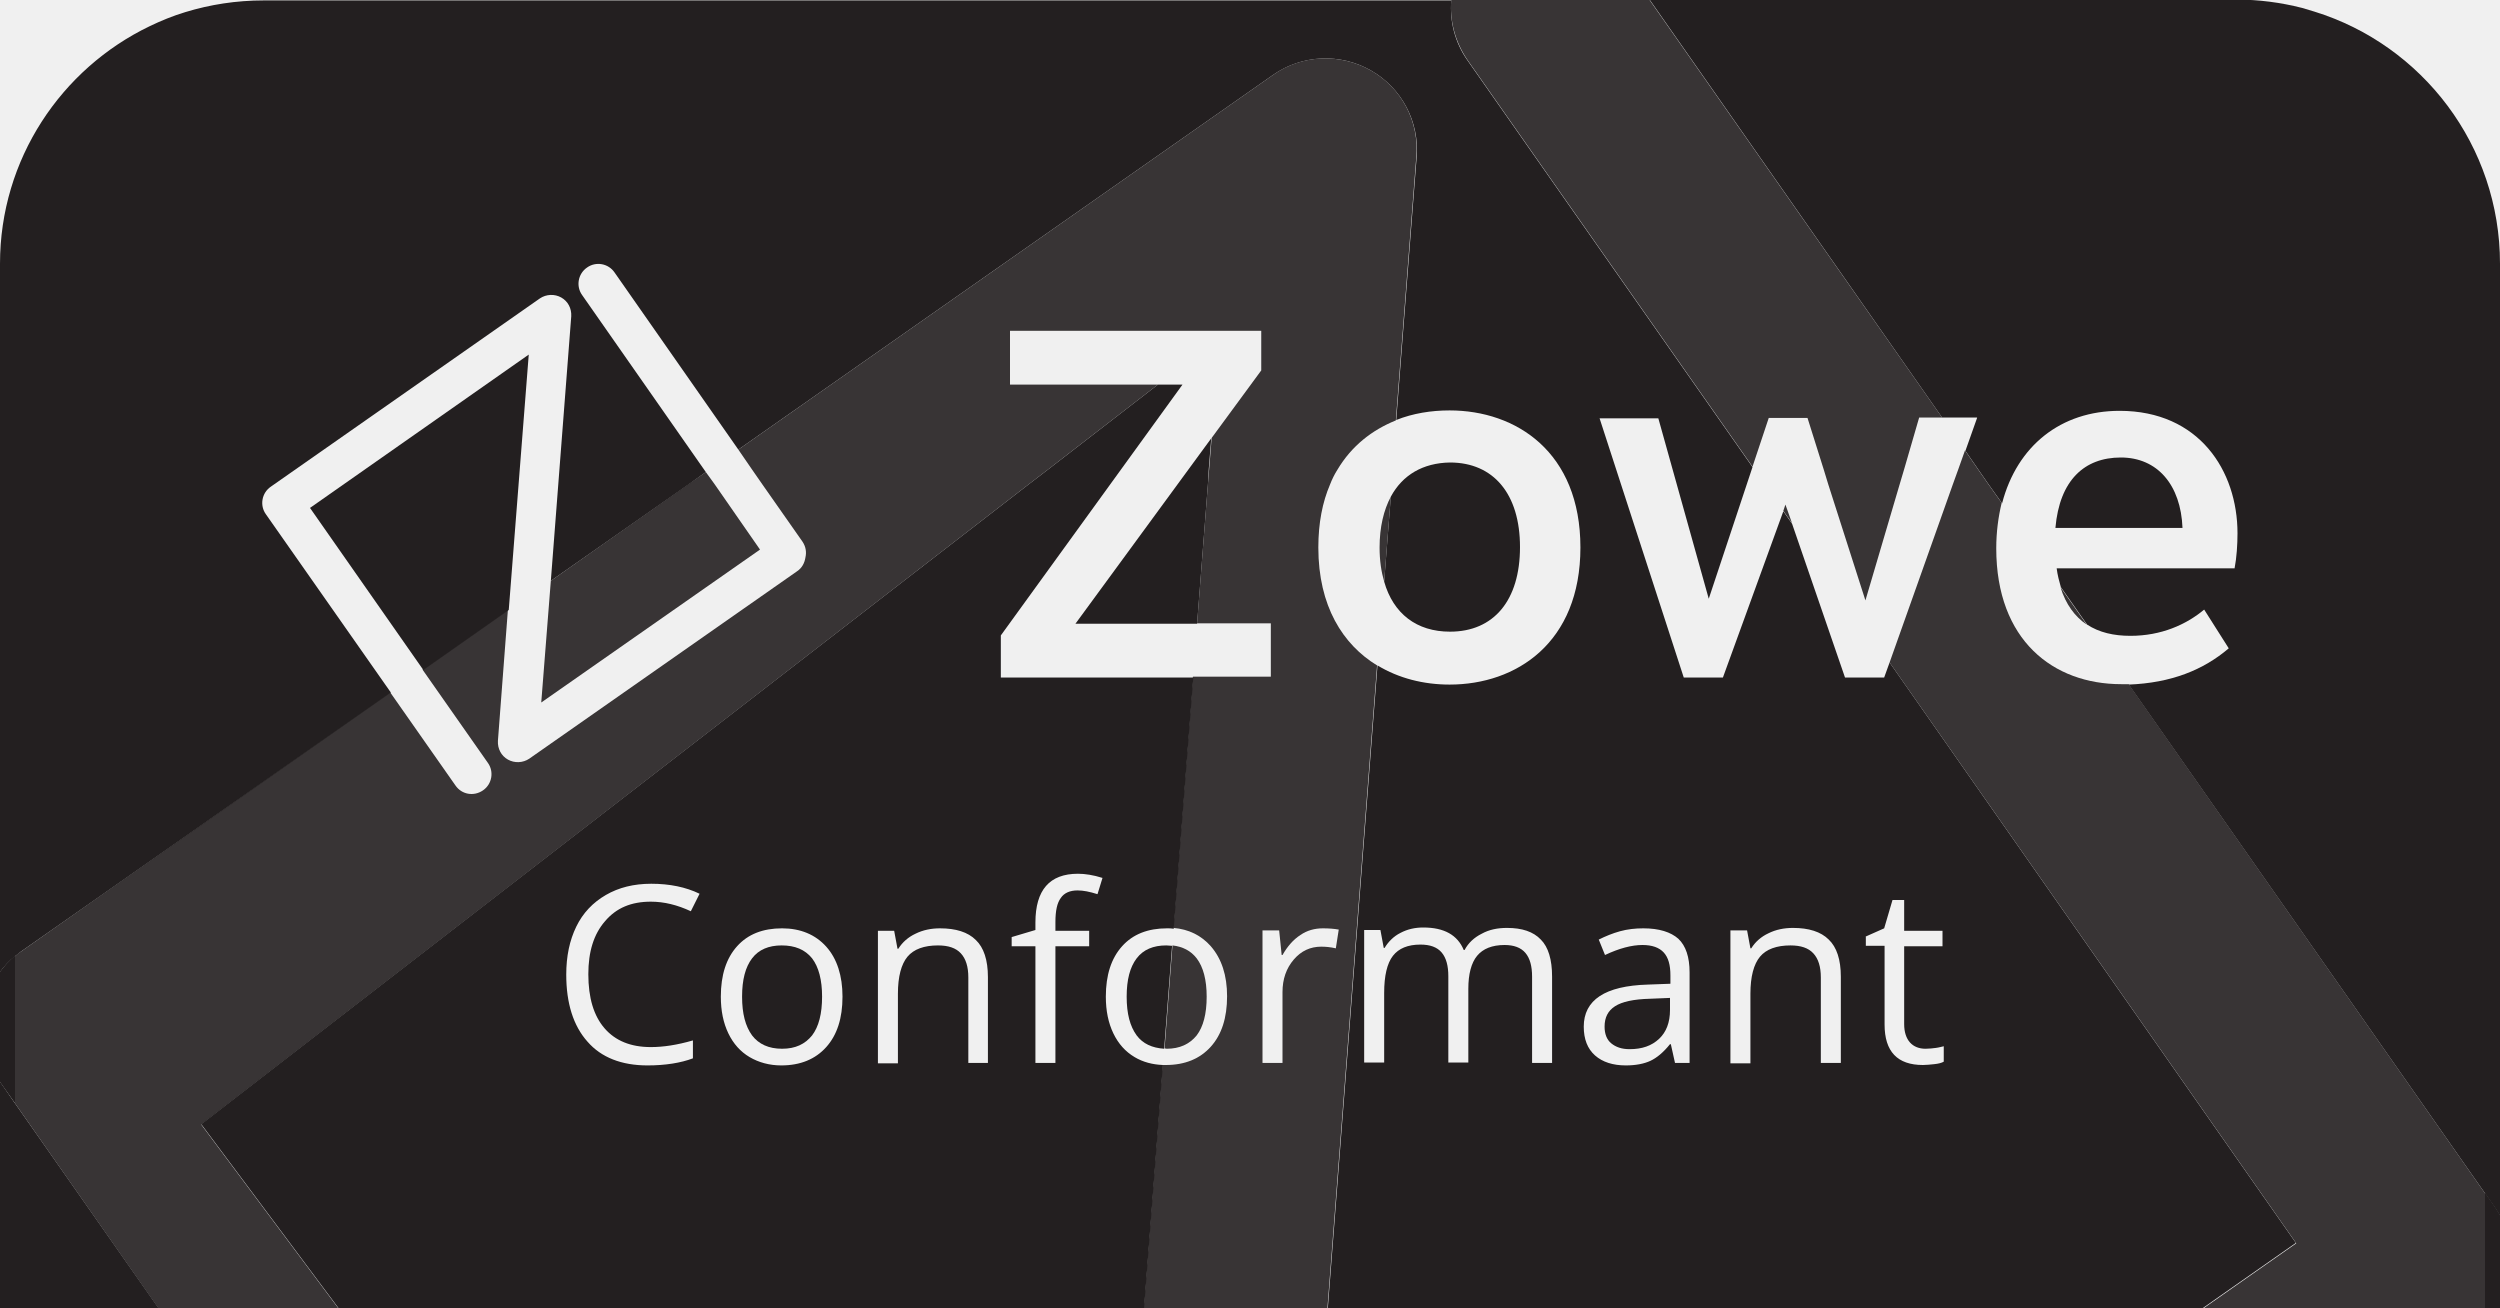
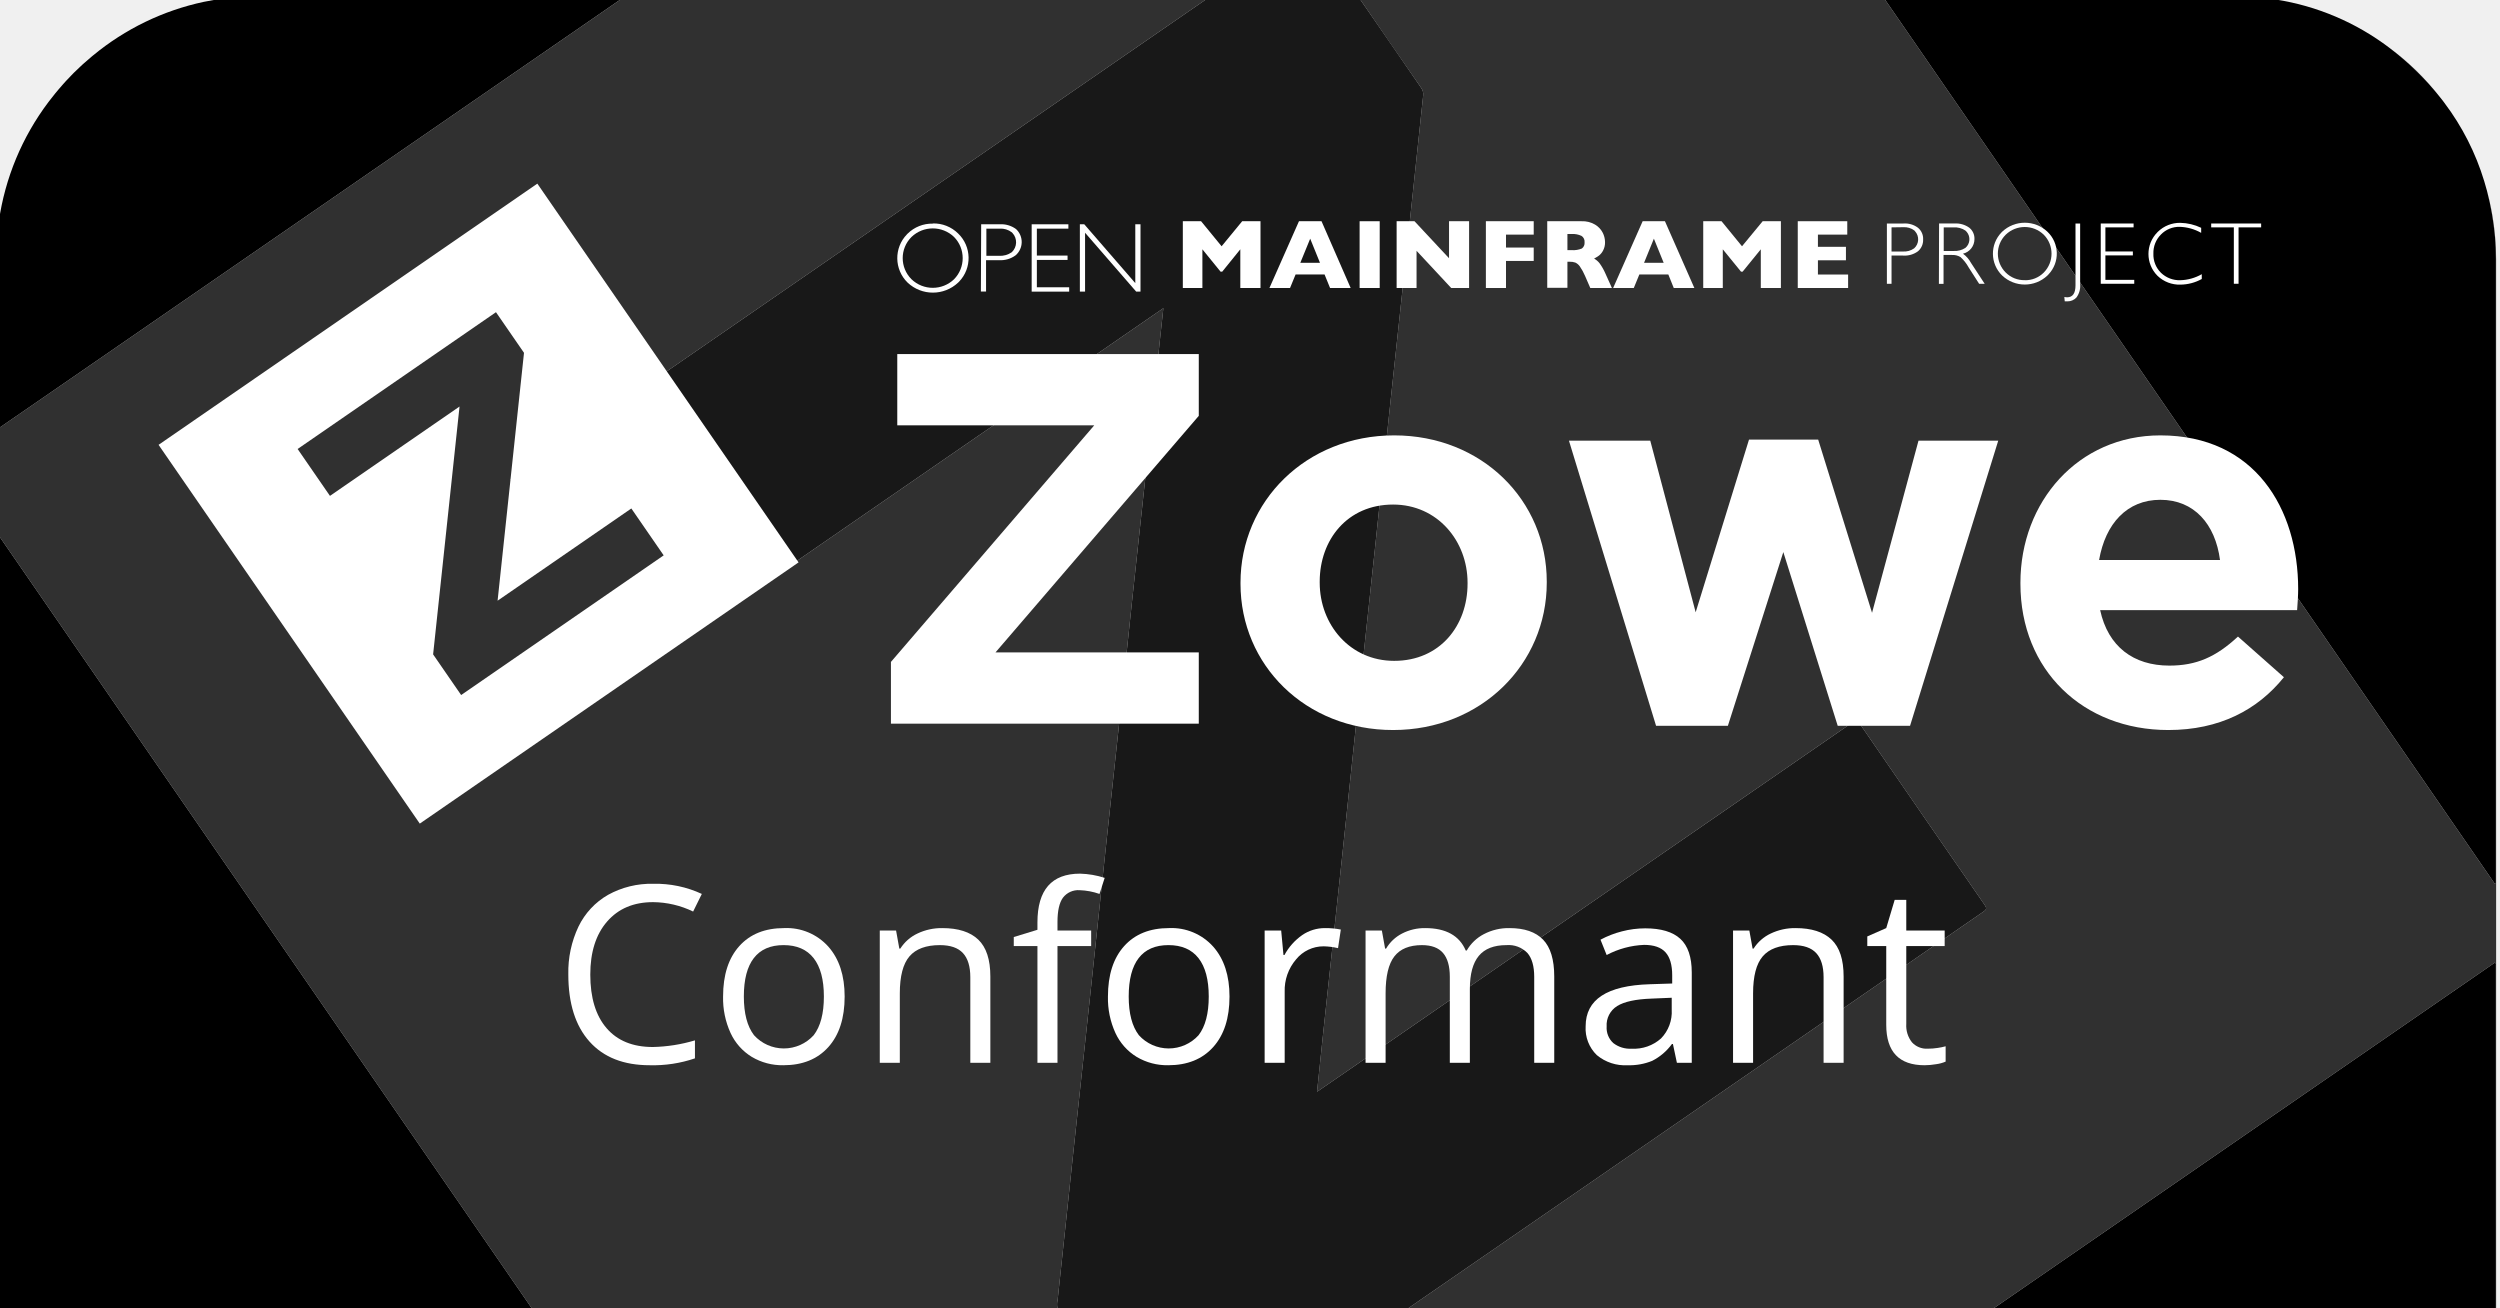
- <svg xmlns="http://www.w3.org/2000/svg" version="1.1" id="Layer_1" x="0px" y="0px" viewBox="0 0 600 313.9" style="enable-background:new 0 0 600 313.9;" xml:space="preserve">
-   <style type="text/css">
- 	.st0{fill:#FFFFFF;}
- 	.st1{fill:#488EFF;}
- 	.st2{opacity:0.9;fill:#FFFFFF;}
- 	.st3{clip-path:url(#SVGID_2_);fill:#3274F9;}
- 	.st4{clip-path:url(#SVGID_4_);fill:#3274F9;}
- 	.st5{clip-path:url(#SVGID_6_);fill:#3274F9;}
- 	.st6{clip-path:url(#SVGID_8_);fill:#3274F9;}
- 	.st7{fill:#231F20;}
- 	.st8{opacity:0.9;fill:#231F20;}
- </style>
-   <g>
-     <path class="st7" d="M523.8,126.7c-0.4-10.3-6-16.9-14.8-16.9c-8.7,0-14.7,5.4-15.7,16.9H523.8z" />
-     <path class="st7" d="M474.5,100.3l-2.8,7.9l3.1,4.5l2.5,3.6l3.2,4.5c3.6-13.8,14.1-22.2,28.2-22.2c19.1,0,28.3,14.4,28.3,29.4v0   c0,2.7-0.2,5.8-0.7,8.4h-42.7c0.2,1.6,0.6,3.1,1,4.5l6.3,9c2.9,1.9,6.4,2.7,10.4,2.7c7.4,0,13.4-2.7,17.7-6.3l5.9,9.3   c-6.1,5.2-13.8,8.3-24,8.7l85.5,122.1l2.3,3.3c0.5,0.7,0.9,1.4,1.3,2.1V112.6V63.3c0-28.4-18.7-52.5-44.5-60.5c-1-0.3-2-0.6-3-0.9   c-5.1-1.3-10.4-2-15.8-2l0,0H395.9l70.2,100.3H474.5z" />
-     <path class="st7" d="M0,233.3c1-1.4,2.2-2.7,3.6-3.8c0.5-0.4,0.9-0.7,1.4-1.1l88.8-62.2l-30-42.8c-1.5-2.1-1-5.1,1.2-6.6l64.6-45.2   c1.5-1,3.5-1.1,5.1-0.2c1.6,0.9,2.5,2.6,2.4,4.5l-4.9,63.5l33-23.1l4.2-3l-29.7-42.5c-1.5-2.1-1-5.1,1.2-6.6c2.1-1.5,5.1-1,6.6,1.2   l29.7,42.5L305.5,18c7-4.9,16.1-5.3,23.5-1.1c7.4,4.2,11.7,12.3,11,20.8l-4.9,63.1c4-1.6,8.4-2.3,12.8-2.3c16,0,31.4,10,31.4,32.9   c0,22.9-15.4,32.9-31.4,32.9c-6.2,0-12.2-1.5-17.3-4.6l-12.1,156.6h206.8l25.7-18L453.5,159l-1.3,3.6h-9.4l-12.7-36.9l-2.1-3   l-14.5,39.9h-9.4l-20.2-62.2H398l12.1,43.3l10.5-31.6l-68.4-97.6c-3.1-4.4-4.3-9.5-3.9-14.4h-285c-6.6,0-12.9,1-18.8,2.8   c-3,0.9-5.9,2.1-8.6,3.4C14.7,16.5,0,38.2,0,63.3L0,233.3C0,233.3,0,233.3,0,233.3z M372.5,255.1h-4.8v-20.7c0-2.5-0.5-4.4-1.6-5.7   c-1.1-1.3-2.8-1.9-5-1.9c-3,0-5.2,0.9-6.6,2.6c-1.4,1.7-2.1,4.4-2.1,7.9v17.7h-4.8v-20.7c0-2.5-0.5-4.4-1.6-5.7   c-1.1-1.3-2.8-1.9-5.1-1.9c-3,0-5.2,0.9-6.6,2.7c-1.4,1.8-2.1,4.8-2.1,8.9v16.7h-4.8v-31.8h3.9l0.8,4.3h0.2   c0.9-1.5,2.2-2.8,3.8-3.6c1.7-0.9,3.5-1.3,5.5-1.3c5,0,8.2,1.8,9.7,5.4h0.2c0.9-1.7,2.3-3,4.1-3.9c1.8-1,3.8-1.4,6.1-1.4   c3.6,0,6.3,0.9,8.1,2.8c1.8,1.8,2.7,4.8,2.7,8.9V255.1z M447.7,224.8l4.5-2l2-6.8h2.8v7.4h9.2v3.7H457v18.7c0,1.9,0.5,3.4,1.4,4.4   s2.2,1.5,3.7,1.5c0.9,0,1.7-0.1,2.5-0.2c0.8-0.1,1.4-0.3,1.9-0.4v3.7c-0.5,0.3-1.3,0.5-2.3,0.6s-1.9,0.2-2.7,0.2   c-6.1,0-9.2-3.2-9.2-9.7v-18.9h-4.5V224.8z M415.4,223.3h3.9l0.8,4.3h0.2c1-1.6,2.4-2.8,4.1-3.6c1.8-0.9,3.8-1.3,5.9-1.3   c3.8,0,6.7,0.9,8.6,2.8c1.9,1.8,2.9,4.8,2.9,8.9v20.7h-4.8v-20.5c0-2.6-0.6-4.5-1.8-5.8c-1.2-1.3-3-1.9-5.5-1.9   c-3.3,0-5.8,0.9-7.3,2.7s-2.3,4.8-2.3,8.9v16.7h-4.8V223.3z M402.8,225.3c1.8,1.7,2.7,4.4,2.7,8.1v21.7H402l-1-4.5h-0.2   c-1.6,2-3.2,3.3-4.7,4s-3.5,1.1-5.9,1.1c-3.1,0-5.6-0.8-7.4-2.4c-1.8-1.6-2.7-3.9-2.7-6.9c0-6.4,5.1-9.8,15.4-10.1l5.4-0.2v-2   c0-2.5-0.5-4.3-1.6-5.5c-1.1-1.2-2.8-1.8-5.1-1.8c-2.6,0-5.6,0.8-9,2.4l-1.5-3.7c1.6-0.8,3.3-1.5,5.1-2s3.7-0.7,5.6-0.7   C398.2,222.8,401,223.7,402.8,225.3z" />
-     <path class="st7" d="M387.6,241.5c-1.7,1.1-2.5,2.7-2.5,4.9c0,1.7,0.5,3.1,1.6,4c1.1,0.9,2.5,1.4,4.4,1.4c3,0,5.3-0.8,7.1-2.5   c1.7-1.6,2.6-3.9,2.6-6.9v-2.9l-4.8,0.2C392.1,239.8,389.3,240.4,387.6,241.5z" />
-     <path class="st7" d="M333.8,119.2l-1.6,20.4c2.2,7.7,7.8,12,15.8,12c10.5,0,16.8-7.5,16.8-20.3c0-12.8-6.4-20.3-16.8-20.3   C341.5,111.1,336.6,114,333.8,119.2z" />
-     <polygon class="st7" points="126.9,85.1 74.4,121.9 101.6,160.8 122.1,146.4  " />
-     <polygon class="st7" points="39.7,316.3 3.6,264.8 0,259.6 0,259.6 0,316.3 0,316.3 0,316.3 3.6,316.3  " />
-     <path class="st7" d="M272.8,230c-1.6,2.1-2.4,5.1-2.4,9.2c0,4.1,0.8,7.1,2.4,9.3c1.5,2,3.7,3,6.6,3.2l1.9-24.7   c-0.4,0-0.9-0.1-1.4-0.1C276.8,226.9,274.4,227.9,272.8,230z" />
-     <path class="st7" d="M187.6,226.9c-3.1,0-5.5,1-7.1,3.1c-1.6,2.1-2.4,5.1-2.4,9.2c0,4.1,0.8,7.1,2.4,9.3c1.6,2.1,4,3.2,7.2,3.2   s5.5-1.1,7.2-3.2c1.6-2.1,2.4-5.2,2.4-9.3c0-4-0.8-7.1-2.4-9.2C193.2,227.9,190.8,226.9,187.6,226.9z" />
-     <path class="st7" d="M272.3,253.7c-2.2-1.3-3.9-3.2-5.1-5.7c-1.2-2.5-1.8-5.4-1.8-8.8c0-5.2,1.3-9.2,3.9-12.1   c2.6-2.9,6.2-4.3,10.8-4.3c0.5,0,1.1,0,1.6,0.1l4.7-60.3h-46.2v-10.1l43.6-60.2h-5.9l-26.4,20.4l-4.7,3.6L48.3,269.8L83,316.3   h191.4l4.7-60.7C276.6,255.5,274.3,254.9,272.3,253.7z M145.1,246.8c2.6,3,6.3,4.5,11.1,4.5c3,0,6.3-0.5,10.1-1.6v4.3   c-2.9,1.1-6.6,1.7-10.9,1.7c-6.2,0-11.1-1.9-14.4-5.7c-3.4-3.8-5.1-9.2-5.1-16.1c0-4.4,0.8-8.2,2.4-11.5c1.6-3.3,4-5.8,7.1-7.6   c3.1-1.8,6.7-2.7,10.9-2.7c4.4,0,8.3,0.8,11.6,2.4l-2.1,4.2c-3.2-1.5-6.4-2.3-9.6-2.3c-4.7,0-8.3,1.5-11,4.7c-2.7,3.1-4,7.3-4,12.7   C141.2,239.5,142.5,243.8,145.1,246.8z M198.3,251.3c-2.6,2.9-6.2,4.4-10.8,4.4c-2.8,0-5.4-0.7-7.6-2c-2.2-1.3-3.9-3.2-5.1-5.7   c-1.2-2.5-1.8-5.4-1.8-8.8c0-5.2,1.3-9.2,3.9-12.1c2.6-2.9,6.2-4.3,10.8-4.3c4.4,0,8,1.5,10.6,4.4s3.9,7,3.9,12   C202.2,244.4,200.9,248.4,198.3,251.3z M237.2,255.1h-4.8v-20.5c0-2.6-0.6-4.5-1.8-5.8c-1.2-1.3-3-1.9-5.5-1.9   c-3.3,0-5.8,0.9-7.3,2.7s-2.3,4.8-2.3,8.9v16.7h-4.8v-31.8h3.9l0.8,4.3h0.2c1-1.6,2.4-2.8,4.1-3.6c1.8-0.9,3.8-1.3,5.9-1.3   c3.8,0,6.7,0.9,8.6,2.8c1.9,1.8,2.9,4.8,2.9,8.9V255.1z M263.4,214.6c-1.9-0.6-3.4-0.9-4.8-0.9c-1.8,0-3.2,0.6-4,1.8   c-0.9,1.2-1.3,3.1-1.3,5.8v2.1h8.1v3.7h-8.1v28h-4.8v-28h-5.7v-2.2l5.7-1.7v-1.8c0-7.8,3.4-11.7,10.2-11.7c1.7,0,3.7,0.3,5.9,1   L263.4,214.6z" />
-     <polygon class="st7" points="258.1,149.7 287.3,149.7 289.9,116.2 290.1,112.6 290.7,105.2  " />
-     <path class="st8" d="M280,251.7c3.1,0,5.5-1.1,7.2-3.2c1.6-2.1,2.4-5.2,2.4-9.3c0-4-0.8-7.1-2.4-9.2c-1.4-1.8-3.3-2.8-5.8-3.1   l-1.9,24.7C279.6,251.6,279.8,251.7,280,251.7z" />
-     <path class="st8" d="M331.1,131.4c0,3.1,0.4,5.8,1.1,8.2l1.6-20.4C332.1,122.4,331.1,126.5,331.1,131.4z" />
-     <path class="st7" d="M0,233.3v26.3l3.6,5.1v-35.3C2.2,230.6,1,231.9,0,233.3z" />
-     <path class="st8" d="M0,233.3v26.3l3.6,5.1v-35.3C2.2,230.6,1,231.9,0,233.3z" />
-     <path class="st8" d="M500.8,149.9l-6.3-9C495.8,145.1,498,148,500.8,149.9z" />
-     <polygon class="st8" points="428,122.6 430.1,125.6 428.5,121.1  " />
-     <path class="st7" d="M598.7,289.6l-2.3-3.3v30h2.6c0.4-0.6,0.7-1.2,1-1.9v-22.7C599.6,291,599.2,290.3,598.7,289.6z" />
-     <path class="st8" d="M598.7,289.6l-2.3-3.3v30h2.6c0.4-0.6,0.7-1.2,1-1.9v-22.7C599.6,291,599.2,290.3,598.7,289.6z" />
-     <g>
-       <polygon class="st8" points="171.5,116.2 169.4,113.3 165.2,116.2 132.2,139.4 129.9,168.6 182.4,131.9   " />
-       <path class="st8" d="M510.9,164.2c-0.6,0-1.2,0-1.8,0c-16.3,0-30-10.5-30-32.6c0-3.9,0.5-7.6,1.3-10.9l-3.2-4.5l-2.5-3.6l-3.1-4.5    l-1.6,4.5l-1.3,3.6L453.5,159l97.6,139.4l-25.7,18h71v-30L510.9,164.2z" />
-       <path class="st8" d="M329,16.9c-7.4-4.2-16.6-3.8-23.5,1.1l-128.3,89.9l3.3,4.8l2.5,3.6l9.6,13.7c0.8,1.2,1,2.5,0.7,3.8    c-0.2,1.3-0.8,2.5-2,3.3l-64.3,45c-1.5,1-3.5,1.1-5.1,0.2c-1.6-0.9-2.5-2.6-2.4-4.5l2.4-31.5l-20.5,14.4l15.7,22.4    c1.5,2.1,1,5.1-1.2,6.6s-5.1,1-6.6-1.2l-15.7-22.4L5,228.4c-0.5,0.3-1,0.7-1.4,1.1v35.3l36.1,51.6H83l-34.7-46.5l198.5-153.6    l4.7-3.6l26.4-20.4h-35.5V79.4h60.3v9.5l-11.9,16.2l-0.6,7.5l-0.3,3.6l-2.6,33.4H305v12.8h-18.7l-4.7,60.3c3.7,0.3,6.7,1.8,9,4.4    c2.6,3,3.9,7,3.9,12c0,5.2-1.3,9.2-3.9,12.1c-2.6,2.9-6.2,4.4-10.8,4.4c-0.3,0-0.5,0-0.8,0l-4.7,60.7h44.1l12.1-156.6    c-8.2-5-14.1-14.2-14.1-28.3c0-5.9,1-10.9,2.8-15.1c0.5-1.3,1.1-2.5,1.8-3.6c3.4-5.7,8.3-9.5,14-11.8l4.9-63.1    C340.7,29.2,336.4,21.1,329,16.9z M317.5,222.8c1.4,0,2.7,0.1,3.8,0.3l-0.7,4.5c-1.3-0.3-2.5-0.4-3.5-0.4c-2.6,0-4.8,1-6.6,3.1    c-1.8,2.1-2.7,4.7-2.7,7.8v17H303v-31.8h4l0.6,5.9h0.2c1.2-2.1,2.6-3.7,4.3-4.8C313.7,223.3,315.5,222.8,317.5,222.8z" />
-       <path class="st8" d="M457,112.6l3.6-12.4h5.5L395.9,0h-47.6c-0.4,4.9,0.9,10,3.9,14.4l68.4,97.6l3.9-11.7h9.3l3.9,12.4l1.1,3.6    l8.9,27.8l8.2-27.8L457,112.6z" />
-     </g>
+ <svg xmlns="http://www.w3.org/2000/svg" id="Layer_1" data-name="Layer 1" viewBox="0 0 600 313.906">
+   <defs>
+     <style>.cls-1{opacity:0.8;}.cls-2{opacity:0.9;}.cls-3{fill:#fff;}.cls-4{fill:none;}</style>
+   </defs>
+   <path d="M49.36.361A67.676,67.676,0,0,1,59.27-.913,63.382,63.382,0,0,0,49.36.361Z" />
+   <path d="M585.588,23.308a63.698,63.698,0,0,0-12.241-11.915,68.22,68.22,0,0,1,7.24,6.302A66.247,66.247,0,0,1,585.588,23.308Z" />
+   <g class="cls-1">
+     <path d="M596.889,45.86a67.524,67.524,0,0,1,1.9,10.95c.161,1.755.221,3.508.221,5.266q.002,74.269.001,148.538v1.428l-.226.12Q525.359,105.691,451.785-.993H325.11a1.784,1.784,0,0,1,1.346.874q7.271,10.634,14.623,21.212a2.544,2.544,0,0,1,.475,1.875c-1.338,12.39-2.63,24.784-3.951,37.176q-2.095,19.659-4.219,39.315c-1.16,10.882-2.289,21.767-3.449,32.649q-2.103,19.719-4.233,39.435c-1.24,11.637-2.447,23.277-3.688,34.913q-2.217,20.791-4.465,41.578c-.493,4.605-.965,9.212-1.465,13.993,2.467-1.696,4.829-3.315,7.186-4.94q60.717-41.879,121.425-83.772c.676-.466.999-.555,1.542.236q14.99,21.833,30.064,43.608c.513.741.54,1.076-.268,1.633q-69.424,47.827-138.812,95.707c-.354.244-.785.402-1.014.807H254.38a4.058,4.058,0,0,1-.554-3.259c1.187-10.879,2.309-21.765,3.47-32.647q2.219-20.791,4.465-41.578c1.162-10.882,2.292-21.767,3.451-32.649,1.079-10.127,2.186-20.252,3.264-30.379,1.078-10.128,2.126-20.259,3.206-30.386s2.193-20.251,3.273-30.379q1.741-16.323,3.451-32.649c.252-2.381.517-4.76.806-7.419-41.882,28.883-83.56,57.625-125.504,86.55.959-2.578,1.813-4.877,2.669-7.175q5.444-14.628,10.902-29.251c.303-.808.315-1.107-.711-1.284q-21.774-3.75-43.531-7.601c-.138-.024-.275-.054-.629-.123,2.528-1.745,4.883-3.373,7.24-4.999Q209.75,54.831,289.847-.423a3.146,3.146,0,0,1,1.432-.57H149.567a.957.957,0,0,1,.37.166c-3.482,2.403-6.916,4.775-10.352,7.144q-62.036,42.782-124.073,85.563Q7.77,97.219.019,102.546c-.269.185-.473.671-.948.397v25.184c.54-.199.585.331.757.581q19.939,28.883,39.856,57.782,37.541,54.431,75.086,108.859,6.563,9.515,13.12,19.035c.198.287.502.524.505.921q-64.131,0-128.262.023h598.937V62.353A63.394,63.394,0,0,0,596.889,45.86Zm2.121,268.969c0,.159-.025.318-.038.477H477.069c-.136-.602.439-.637.728-.837q28.099-19.402,56.218-38.775,32.105-22.139,64.207-44.284c.189-.13.383-.254.551-.366.357.168.233.443.233.654Q599.015,273.264,599.01,314.829Z" />
  </g>
+   <g class="cls-2">
+     <path d="M129.648,110.077c-2.357,1.626-4.713,3.254-7.24,4.999.354.07.491.099.629.123q21.763,3.816,43.531,7.601c1.026.177,1.014.475.711,1.284q-5.474,14.617-10.902,29.251c-.855,2.299-1.71,4.598-2.669,7.175,41.944-28.925,83.622-57.667,125.504-86.55-.289,2.659-.554,5.039-.806,7.419q-1.727,16.324-3.451,32.649c-1.08,10.127-2.193,20.251-3.273,30.379s-2.127,20.259-3.206,30.386c-1.078,10.128-2.186,20.252-3.264,30.379-1.159,10.882-2.29,21.768-3.451,32.649q-2.22,20.791-4.465,41.578c-1.161,10.882-2.284,21.768-3.47,32.647a4.058,4.058,0,0,0,.554,3.259h81.829c.229-.405.66-.563,1.014-.807q69.396-47.869,138.812-95.707c.808-.557.781-.891.268-1.633q-15.068-21.78-30.064-43.608c-.543-.791-.867-.703-1.542-.236q-60.702,41.901-121.425,83.772c-2.357,1.626-4.719,3.245-7.186,4.94.5-4.782.971-9.389,1.465-13.993q2.227-20.79,4.465-41.578c1.241-11.636,2.448-23.277,3.688-34.913q2.102-19.719,4.233-39.435c1.16-10.882,2.289-21.767,3.449-32.649q2.096-19.659,4.219-39.315c1.321-12.392,2.613-24.786,3.951-37.176a2.544,2.544,0,0,0-.475-1.875Q333.743,10.504,326.456-.119a1.784,1.784,0,0,0-1.346-.874,2.916,2.916,0,0,0-.396-.033q-16.497.037-32.994.001a3.372,3.372,0,0,0-.44.031,3.146,3.146,0,0,0-1.432.57Q209.754,54.836,129.648,110.077Z" />
+   </g>
+   <path d="M127.892,314.385q-6.554-9.521-13.12-19.035Q77.228,240.921,39.685,186.492,19.758,157.6-.171,128.709c-.173-.25-.217-.78-.757-.581l-.017.004q0,93.047-.022,186.094a2.678,2.678,0,0,0,.039.508c.091.469.368.594,1.063.594q64.131-.039,128.262-.023C128.394,314.909,128.089,314.672,127.892,314.385Z" />
+   <path d="M.019,102.546q7.759-5.315,15.492-10.667Q77.549,49.098,139.585,6.316c3.436-2.369,6.87-4.741,10.352-7.144a.957.957,0,0,0-.37-.166,3.049,3.049,0,0,0-.736-.01q-43.001-.011-86.001-.006-1.785 0-3.56.096A67.676,67.676,0,0,0,49.36.361c-.147.03-.294.05-.441.081A62.066,62.066,0,0,0,22.325,13.314q-.204.167-.406.336c-.586.488-1.16.988-1.727,1.496-.169.152-.341.299-.509.453q-.996.911-1.954,1.863c-.206.205-.403.418-.606.625-.433.443-.862.889-1.282,1.345-.261.283-.517.572-.773.86q-.56.629-1.103,1.273c-.227.269-.454.537-.676.81q-.758.931-1.484,1.888c-.057.076-.117.149-.174.225A62.133,62.133,0,0,0-.28,53.152c-.059.425-.101.852-.138,1.28-.071.807-.127,1.615-.257,2.413a10.146,10.146,0,0,1-.271,1.217V102.936l.017.008C-.453,103.217-.25,102.731.019,102.546Z" />
+   <path d="M598.773,231.044c-.168.112-.362.236-.551.366q-32.104,22.142-64.207,44.284-28.111,19.385-56.218,38.775c-.289.2-.864.235-.728.837H598.972c.013-.159.038-.318.038-.477q.003-41.565-.004-83.131C599.006,231.488,599.131,231.213,598.773,231.044Z" />
+   <path d="M599.012,212.042v-1.428q0-74.269-.001-148.538c0-1.758-.061-3.511-.221-5.266a67.524,67.524,0,0,0-1.9-10.95c-.129-.479-.266-.954-.406-1.429-.091-.318-.177-.638-.272-.953A60.264,60.264,0,0,0,586.634,24.659c-.081-.108-.159-.218-.241-.326-.261-.347-.537-.683-.805-1.025a66.247,66.247,0,0,0-5.002-5.613,68.22,68.22,0,0,0-7.24-6.302A60.517,60.517,0,0,0,546.236-.109c-.408-.066-.812-.141-1.223-.2-.276-.041-.556-.069-.833-.106-1.886-.244-3.798-.421-5.746-.51-.246-.01-.495-.011-.742-.019-.721-.026-1.445-.045-2.175-.05-.139-.001-.275-.009-.414-.009Q494.129-1.041,453.155-1.009h-1.381l.011.016q73.648,106.79,147.002,213.155Z" />
+   <polygon class="cls-3" points="141.837 103.282 141.838 103.283 141.838 103.281 141.837 103.282" />
+   <path class="cls-4" d="M379.644,59.643a1.618,1.618,0,0,0,.652-1.448v-.046a1.621,1.621,0,0,0-.74-1.536,4.731,4.731,0,0,0-2.364-.449h-1.013V60.036H377.211A5.417,5.417,0,0,0,379.644,59.643Z" />
+   <path class="cls-4" d="M471.696,59.495a2.726,2.726,0,0,0,.319-3.839l-.333-.333a4.634,4.634,0,0,0-2.826-.754h-2.364v5.666h2.391A4.66,4.66,0,0,0,471.696,59.495Z" />
+   <path class="cls-4" d="M459.404,59.597a2.897,2.897,0,0,0,.209-4.092l-.001-.001a.262.262,0,0,1-.032-.037l-.143-.157a4.013,4.013,0,0,0-2.641-.782l-2.826.042v5.796h2.683A4.201,4.201,0,0,0,459.404,59.597Z" />
+   <path class="cls-4" d="M334.345,121.092c-11.026,0-17.616,8.491-17.616,18.503v.253c0,10.012,7.224,18.756,17.869,18.756,11.025,0,17.615-8.491,17.615-18.503v-.254C352.214,129.837,344.99,121.092,334.345,121.092Z" />
+   <polygon class="cls-4" points="396.934 57.281 394.57 63.077 399.283 63.077 396.934 57.281" />
+   <path class="cls-4" d="M242.816,60.54a3.273,3.273,0,0,0,.176-4.621.674.674,0,0,0-.162-.162,4.321,4.321,0,0,0-2.896-.883h-3.205v6.522h3.016A4.838,4.838,0,0,0,242.816,60.54Z" />
+   <path class="cls-4" d="M518.484,119.952c-7.984,0-13.18,5.703-14.701,14.447H532.804C531.664,125.781,526.595,119.952,518.484,119.952Z" />
+   <polygon class="cls-4" points="314.446 57.281 312.073 63.077 316.796 63.077 314.446 57.281" />
+   <path class="cls-4" d="M218.757,67.019a7.369,7.369,0,0,0,10.218,0,7.246,7.246,0,0,0,0-10.144,7.372,7.372,0,0,0-10.218,0,7.155,7.155,0,0,0-.025,10.119l.006.006Z" />
+   <path class="cls-4" d="M490.508,65.412a6.466,6.466,0,0,0,0-9.075,6.56,6.56,0,0,0-9.145,0,6.407,6.407,0,0,0-.001,9.061l.001.001a6.256,6.256,0,0,0,4.579,1.841v.014A6.206,6.206,0,0,0,490.508,65.412Z" />
+   <path class="cls-3" d="M453.969,61.336H456.721a5.382,5.382,0,0,0,3.608-1.041A3.521,3.521,0,0,0,461.55,57.469a3.407,3.407,0,0,0-1.221-2.798,5.186,5.186,0,0,0-3.488-1.031h-3.987V68.107h1.115Zm0-6.767,2.826-.042a4.013,4.013,0,0,1,2.641.782l.143.157a.261.261,0,0,0,.032.037,2.897,2.897,0,0,1-.207,4.092l-.001.001a4.2,4.2,0,0,1-2.752.768h-2.683Z" />
+   <path class="cls-3" d="M466.451,61.192h1.998a3.648,3.648,0,0,1,2.058.495,9.42,9.42,0,0,1,1.957,2.479l2.521,3.941h1.337l-3.275-5a6.695,6.695,0,0,0-1.929-2.22,3.594,3.594,0,0,0,2.752-3.506,3.34,3.34,0,0,0-1.23-2.724,5.487,5.487,0,0,0-3.566-1.018H465.378l-.042,14.496h1.115Zm.042-6.624h2.364a4.634,4.634,0,0,1,2.826.754l.333.333a2.726,2.726,0,0,1-.319,3.839,4.66,4.66,0,0,1-2.812.74h-2.391Z" />
+   <path class="cls-3" d="M491.378,66.133l.176-.185c.028-.032.055-.06.083-.088a7.25,7.25,0,0,0-.258-10.249l-.001-.001a7.912,7.912,0,0,0-10.856,0l-.143.148-.009.005a7.339,7.339,0,0,0,.153,10.37A7.906,7.906,0,0,0,491.378,66.133Zm-10.014-.735a6.407,6.407,0,0,1-.001-9.061l.001-0a6.56,6.56,0,0,1,9.145,0,6.466,6.466,0,0,1,0,9.075,6.206,6.206,0,0,1-4.565,1.841v-.014A6.256,6.256,0,0,1,481.363,65.398Z" />
+   <path class="cls-3" d="M496.205,72.327a2.899,2.899,0,0,0,2.132-.916,4.69,4.69,0,0,0,.897-3.275V53.64H498.12V68.456c0,1.943-.666,2.9-2.031,2.9a3.476,3.476,0,0,1-.652-.074l.102,1.045Q495.872,72.341,496.205,72.327Z" />
+   <polygon class="cls-3" points="512.22 67.165 505.296 67.165 505.296 61.295 511.887 61.295 511.887 60.352 505.296 60.352 505.296 54.57 512.062 54.57 512.062 53.641 504.177 53.641 504.177 68.104 512.22 68.104 512.22 67.165" />
+   <path class="cls-3" d="M528.281,54.67V54.673c.02.009.04.016.06.025Z" />
+   <path class="cls-3" d="M523.309,68.311a10.747,10.747,0,0,0,5.116-1.351V65.804a10.927,10.927,0,0,1-5.144,1.448,6.381,6.381,0,0,1-4.653-1.785,6.133,6.133,0,0,1-1.813-4.607,6.209,6.209,0,0,1,1.813-4.579,6.076,6.076,0,0,1,4.491-1.841,11.068,11.068,0,0,1,5.162,1.448V54.673a12.151,12.151,0,0,0-5.028-1.191,7.546,7.546,0,0,0-5.352,2.132.531.531,0,0,1-.102.102l-.004.005h-0a7.406,7.406,0,0,0,.005,10.472A7.582,7.582,0,0,0,523.309,68.311Z" />
+   <polygon class="cls-3" points="536.121 68.104 537.254 68.104 537.254 54.57 542.675 54.57 542.675 53.641 530.686 53.641 530.686 54.57 536.121 54.57 536.121 68.104" />
+   <polygon class="cls-3" points="302.52 69.12 302.52 53.093 298.125 53.093 293.185 59.106 288.26 53.093 283.879 53.093 283.879 69.12 288.574 69.12 288.574 59.832 292.941 65.207 293.329 65.207 297.676 59.832 297.676 69.12 302.52 69.12" />
+   <path class="cls-3" d="M310.94,65.875h6.957l1.318,3.247h4.945l-6.998-16.032H311.754l-7.091,16.032h4.945ZM314.446,57.281l2.35,5.796H312.073Z" />
+   <rect class="cls-3" x="326.306" y="53.094" width="4.824" height="16.027" />
+   <polygon class="cls-3" points="339.973 60.193 348.289 69.12 352.582 69.12 352.582 53.093 347.767 53.093 347.767 61.974 339.478 53.093 335.19 53.093 335.19 69.12 339.973 69.12 339.973 60.193" />
+   <polygon class="cls-3" points="361.44 62.627 368.091 62.627 368.091 59.413 361.44 59.413 361.44 56.309 368.091 56.309 368.091 53.089 356.611 53.089 356.611 69.121 361.44 69.121 361.44 62.627" />
+   <path class="cls-3" d="M378.081,63.019a2.689,2.689,0,0,1,1.082.925,12.419,12.419,0,0,1,1.249,2.28l1.258,2.896h5.19l-1.577-3.506A12.79,12.79,0,0,0,383.862,63.135a4.449,4.449,0,0,0-1.277-1.073,10.995,10.995,0,0,0,1.175-.726,3.76,3.76,0,0,0,.985-1.216,4.077,4.077,0,0,0,.463-2.058,5.065,5.065,0,0,0-.55-2.202,4.867,4.867,0,0,0-1.841-1.957,5.925,5.925,0,0,0-3.261-.809h-8.219V69.079h4.843V62.816h.537A3.927,3.927,0,0,1,378.081,63.019Zm-1.901-6.855h1.013a4.731,4.731,0,0,1,2.364.449,1.622,1.622,0,0,1,.74,1.536v.046a1.618,1.618,0,0,1-.652,1.448,5.417,5.417,0,0,1-2.433.393h-1.031Z" />
+   <path class="cls-3" d="M393.442,65.875h6.957l1.304,3.247h4.945l-7.063-16.032h-5.347L387.151,69.122h4.958Zm3.492-8.594,2.35,5.796h-4.713Z" />
+   <polygon class="cls-3" points="413.47 59.832 417.85 65.207 418.225 65.207 422.592 59.832 422.592 69.12 427.416 69.12 427.416 53.093 423.04 53.093 418.082 59.106 413.169 53.093 408.775 53.093 408.775 69.12 413.47 69.12 413.47 59.832" />
+   <polygon class="cls-3" points="443.548 65.887 436.3 65.887 436.3 62.469 443.025 62.469 443.025 59.236 436.3 59.236 436.3 56.308 443.345 56.308 443.345 53.093 431.462 53.093 431.462 69.12 443.548 69.12 443.548 65.887" />
+   <path class="cls-3" d="M229.946,67.828l.204-.199a.142.142,0,0,1,.037-.037,8.176,8.176,0,0,0-.241-11.559,8.307,8.307,0,0,0-6.073-2.405V53.67a8.344,8.344,0,0,0-6.046,2.405l-.157.162a8.201,8.201,0,0,0,.157,11.591A8.838,8.838,0,0,0,229.946,67.828Zm-11.189-10.953a7.372,7.372,0,0,1,10.218,0,7.246,7.246,0,0,1,0,10.144,7.369,7.369,0,0,1-10.218,0l-.018-.019a7.155,7.155,0,0,1,.012-10.119l.006-.006Z" />
+   <path class="cls-3" d="M236.655,62.441h3.09a6.064,6.064,0,0,0,4.015-1.175,4.227,4.227,0,0,0,.088-6.291,5.995,5.995,0,0,0-3.913-1.147h-4.454l-.069,16.134h1.244Zm.074-7.567h3.205a4.321,4.321,0,0,1,2.896.883.674.674,0,0,1,.162.162,3.273,3.273,0,0,1-.176,4.621,4.838,4.838,0,0,1-3.071.856h-3.016Z" />
+   <polygon class="cls-3" points="256.602 68.946 248.845 68.946 248.845 62.383 256.213 62.383 256.213 61.338 248.845 61.338 248.845 54.876 256.412 54.876 256.412 53.83 247.6 53.83 247.6 69.992 256.602 69.992 256.602 68.946" />
+   <polygon class="cls-3" points="260.416 55.856 272.687 69.992 273.719 69.992 273.719 53.83 272.47 53.83 272.47 67.947 260.226 53.83 259.167 53.83 259.167 69.992 260.416 69.992 260.416 55.856" />
+   <polygon class="cls-3" points="215.346 102.083 262.616 102.083 213.825 158.858 213.825 173.685 287.708 173.685 287.708 156.577 238.918 156.577 287.708 99.802 287.708 84.975 215.346 84.975 215.346 102.083" />
+   <path class="cls-3" d="M334.599,104.491c-21.164,0-36.879,15.841-36.879,35.357v.254c0,19.517,15.587,35.104,36.625,35.104,21.164,0,36.878-15.841,36.878-35.358v-.253C371.223,120.078,355.636,104.491,334.599,104.491Zm17.615,35.611c0,10.012-6.59,18.503-17.615,18.503-10.646,0-17.869-8.745-17.869-18.756v-.253c0-10.012,6.59-18.503,17.616-18.503,10.645,0,17.869,8.744,17.869,18.756Z" />
+   <polygon class="cls-3" points="449.289 147.072 436.363 105.504 419.761 105.504 406.961 146.945 396.063 105.758 376.546 105.758 397.456 174.192 414.692 174.192 427.998 132.498 441.051 174.192 458.413 174.192 479.578 105.758 460.44 105.758 449.289 147.072" />
+   <path class="cls-3" d="M551.561,141.369c0-19.263-10.392-36.878-33.077-36.878-19.77,0-33.583,15.968-33.583,35.357v.254c0,20.784,15.081,35.104,35.484,35.104,12.293,0,21.417-4.816,27.754-12.673l-11.026-9.758c-5.323,4.943-10.012,6.97-16.474,6.97-8.618,0-14.701-4.562-16.602-13.307h47.27C551.433,144.664,551.561,142.889,551.561,141.369ZM503.783,134.399c1.521-8.745,6.716-14.447,14.701-14.447,8.111,0,13.18,5.829,14.32,14.447Z" />
+   <path class="cls-3" d="M128.961,44.069,38.056,106.761l62.692,90.905,90.905-62.692ZM103.948,157.054l6.34-59.488L79.19,119.012l-7.762-11.255,47.606-32.831,6.727,9.754-6.339,59.488L151.52,122.032l7.762,11.255-48.607,33.521Z" />
+   <path class="cls-3" d="M156.735,216.514q-6.983,0-11.024,4.65-4.042,4.65-4.042,12.733,0,8.316,3.897,12.85,3.896,4.535,11.111,4.535a37.933,37.933,0,0,0,10.111-1.594v4.317a31.151,31.151,0,0,1-10.865,1.651q-9.359,0-14.443-5.679-5.084-5.678-5.084-16.138a25.465,25.465,0,0,1,2.448-11.474,17.574,17.574,0,0,1,7.069-7.591,21.396,21.396,0,0,1,10.879-2.666,26.251,26.251,0,0,1,11.647,2.434l-2.086,4.23A22.453,22.453,0,0,0,156.735,216.514Z" />
+   <path class="cls-3" d="M202.715,239.171q0,7.765-3.911,12.125-3.911,4.362-10.807,4.361a14.313,14.313,0,0,1-7.562-2,13.196,13.196,0,0,1-5.1-5.736,19.997,19.997,0,0,1-1.796-8.75q0-7.764,3.883-12.097,3.882-4.331,10.777-4.332a13.434,13.434,0,0,1,10.59,4.433Q202.715,231.609,202.715,239.171Zm-24.192,0q0,6.084,2.434,9.271a9.659,9.659,0,0,0,14.327.014q2.448-3.172,2.448-9.286,0-6.056-2.448-9.199-2.448-3.144-7.229-3.144-4.723,0-7.128,3.1Q178.522,233.029,178.523,239.171Z" />
+   <path class="cls-3" d="M232.876,255.078v-20.542q0-3.883-1.768-5.795-1.767-1.912-5.533-1.912-4.983,0-7.302,2.694-2.317,2.695-2.317,8.895v16.66h-4.81V223.323h3.911l.782,4.346h.231a9.824,9.824,0,0,1,4.144-3.636,13.465,13.465,0,0,1,5.939-1.29q5.736,0,8.634,2.767t2.897,8.852v20.716Z" />
+   <path class="cls-3" d="M261.879,227.06h-8.084v28.017h-4.81V227.06h-5.679V224.887l5.679-1.738v-1.767q0-11.706,10.229-11.706a21.057,21.057,0,0,1,5.91,1.014l-1.246,3.854a15.92,15.92,0,0,0-4.751-.898,4.628,4.628,0,0,0-4.027,1.811q-1.305,1.811-1.305,5.809v2.057h8.084Z" />
+   <path class="cls-3" d="M295.082,239.171q0,7.765-3.911,12.125-3.911,4.362-10.807,4.361a14.313,14.313,0,0,1-7.562-2,13.196,13.196,0,0,1-5.1-5.736,19.997,19.997,0,0,1-1.796-8.75q0-7.764,3.883-12.097,3.882-4.331,10.777-4.332a13.434,13.434,0,0,1,10.59,4.433Q295.082,231.609,295.082,239.171Zm-24.192,0q0,6.084,2.434,9.271a9.659,9.659,0,0,0,14.327.014q2.448-3.172,2.448-9.286,0-6.056-2.448-9.199-2.448-3.144-7.229-3.144-4.723,0-7.128,3.1Q270.889,233.029,270.89,239.171Z" />
+   <path class="cls-3" d="M318,222.743a18.853,18.853,0,0,1,3.796.348l-.667,4.462a16.397,16.397,0,0,0-3.477-.435,8.465,8.465,0,0,0-6.592,3.129,11.41,11.41,0,0,0-2.737,7.794v17.036h-4.81V223.323h3.969l.551,5.882h.231a13.957,13.957,0,0,1,4.26-4.781A9.589,9.589,0,0,1,318,222.743Z" />
+   <path class="cls-3" d="M368.211,255.078v-20.658q0-3.795-1.623-5.693a6.274,6.274,0,0,0-5.041-1.898q-4.491,0-6.635,2.579-2.145,2.579-2.145,7.938v17.732h-4.81v-20.658q0-3.795-1.622-5.693-1.623-1.898-5.07-1.898-4.521,0-6.62,2.709-2.102,2.709-2.101,8.88v16.66h-4.81V223.323h3.911l.782,4.346h.231a9.454,9.454,0,0,1,3.839-3.622,11.727,11.727,0,0,1,5.549-1.304q7.446,0,9.735,5.389h.231a10.131,10.131,0,0,1,4.114-3.94,12.77,12.77,0,0,1,6.143-1.449q5.389,0,8.069,2.767,2.679,2.767,2.68,8.852v20.716Z" />
+   <path class="cls-3" d="M402.457,255.078l-.956-4.52h-.231a13.363,13.363,0,0,1-4.737,4.042,14.439,14.439,0,0,1-5.896,1.058,10.605,10.605,0,0,1-7.403-2.434,8.874,8.874,0,0,1-2.68-6.924q0-9.619,15.385-10.083l5.389-.174v-1.97q0-3.738-1.607-5.519-1.608-1.782-5.143-1.782a20.954,20.954,0,0,0-8.982,2.434l-1.478-3.68a22.605,22.605,0,0,1,5.143-1.999,22.273,22.273,0,0,1,5.606-.725q5.679,0,8.417,2.521,2.738,2.521,2.738,8.084v21.672Zm-10.864-3.39a9.761,9.761,0,0,0,7.055-2.463,9.112,9.112,0,0,0,2.564-6.896v-2.869l-4.81.203q-5.738.204-8.272,1.782a5.372,5.372,0,0,0-2.535,4.911,4.955,4.955,0,0,0,1.579,3.97A6.553,6.553,0,0,0,391.593,251.688Z" />
+   <path class="cls-3" d="M437.66,255.078v-20.542q0-3.883-1.768-5.795-1.767-1.912-5.533-1.912-4.983,0-7.302,2.694-2.317,2.695-2.317,8.895v16.66h-4.81V223.323H419.842l.782,4.346h.231a9.824,9.824,0,0,1,4.144-3.636,13.465,13.465,0,0,1,5.939-1.29q5.736,0,8.634,2.767t2.897,8.852v20.716Z" />
+   <path class="cls-3" d="M462.606,251.688a15.655,15.655,0,0,0,2.463-.188,15.944,15.944,0,0,0,1.884-.391V254.788a8.801,8.801,0,0,1-2.304.623,17.312,17.312,0,0,1-2.738.247q-9.212,0-9.213-9.706V227.06h-4.549v-2.318l4.549-2,2.028-6.78H457.507v7.359h9.213v3.738H457.507v18.688a6.428,6.428,0,0,0,1.361,4.404A4.738,4.738,0,0,0,462.606,251.688Z" />
</svg>
